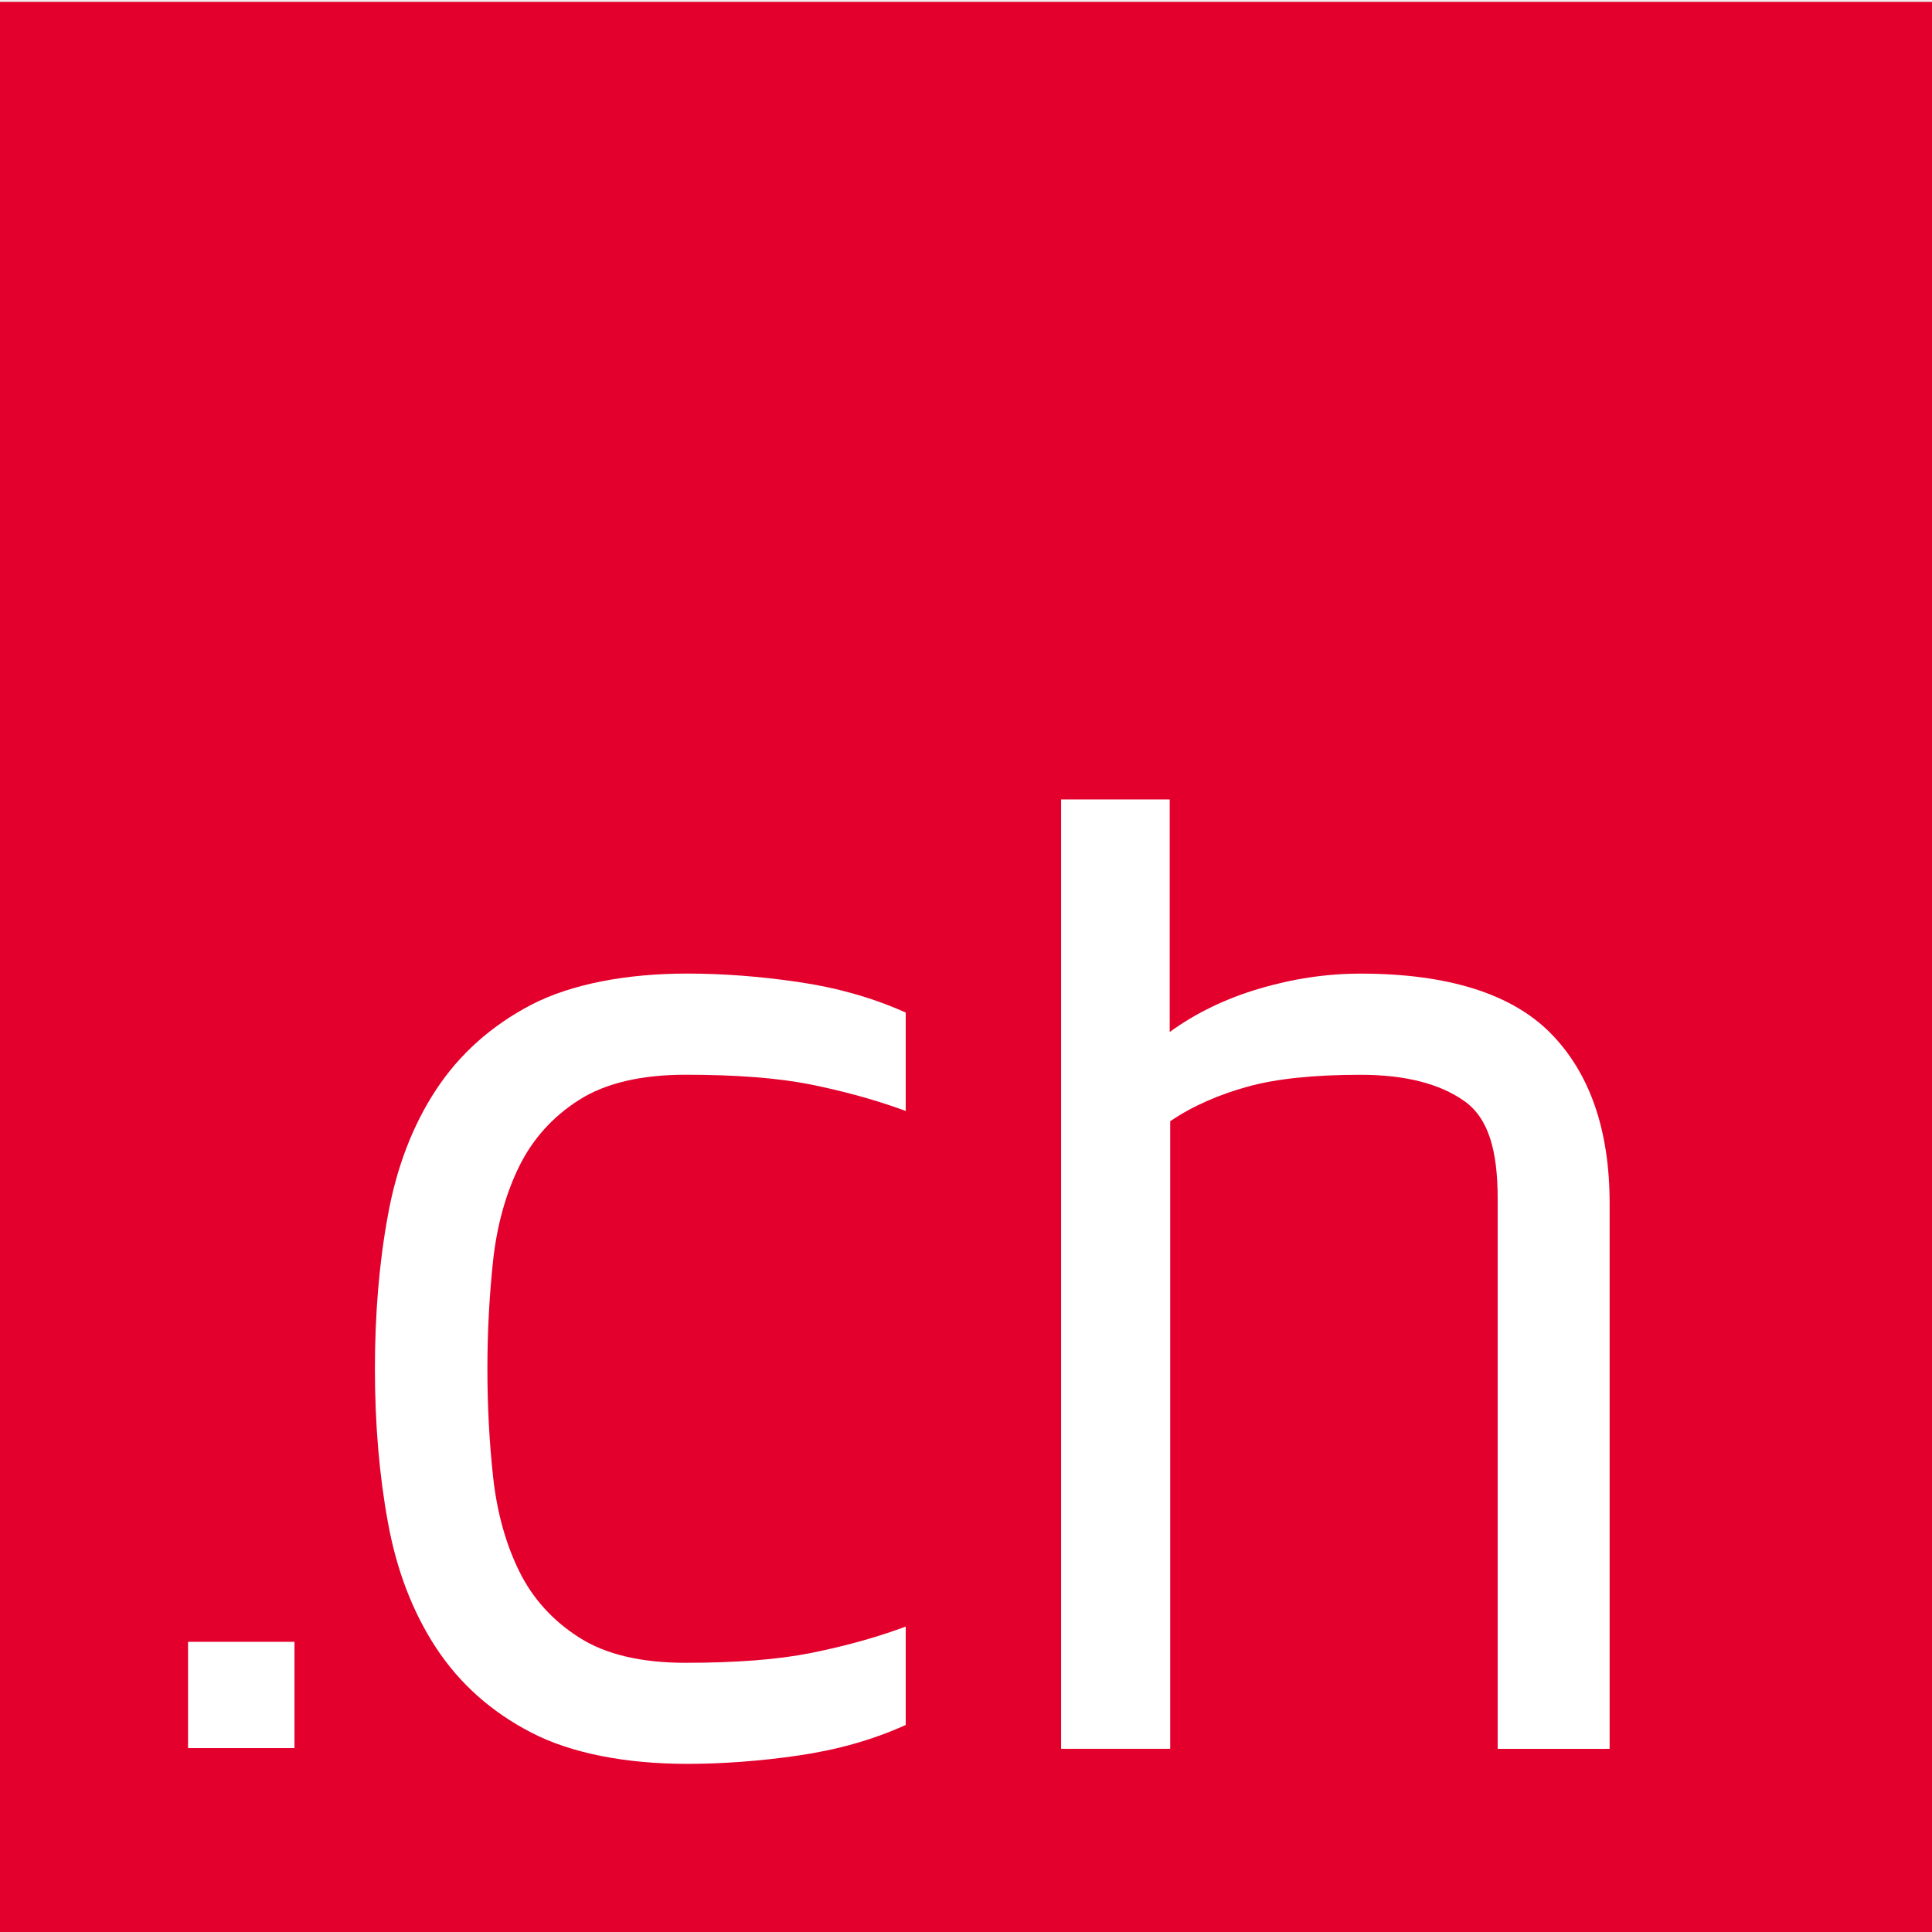
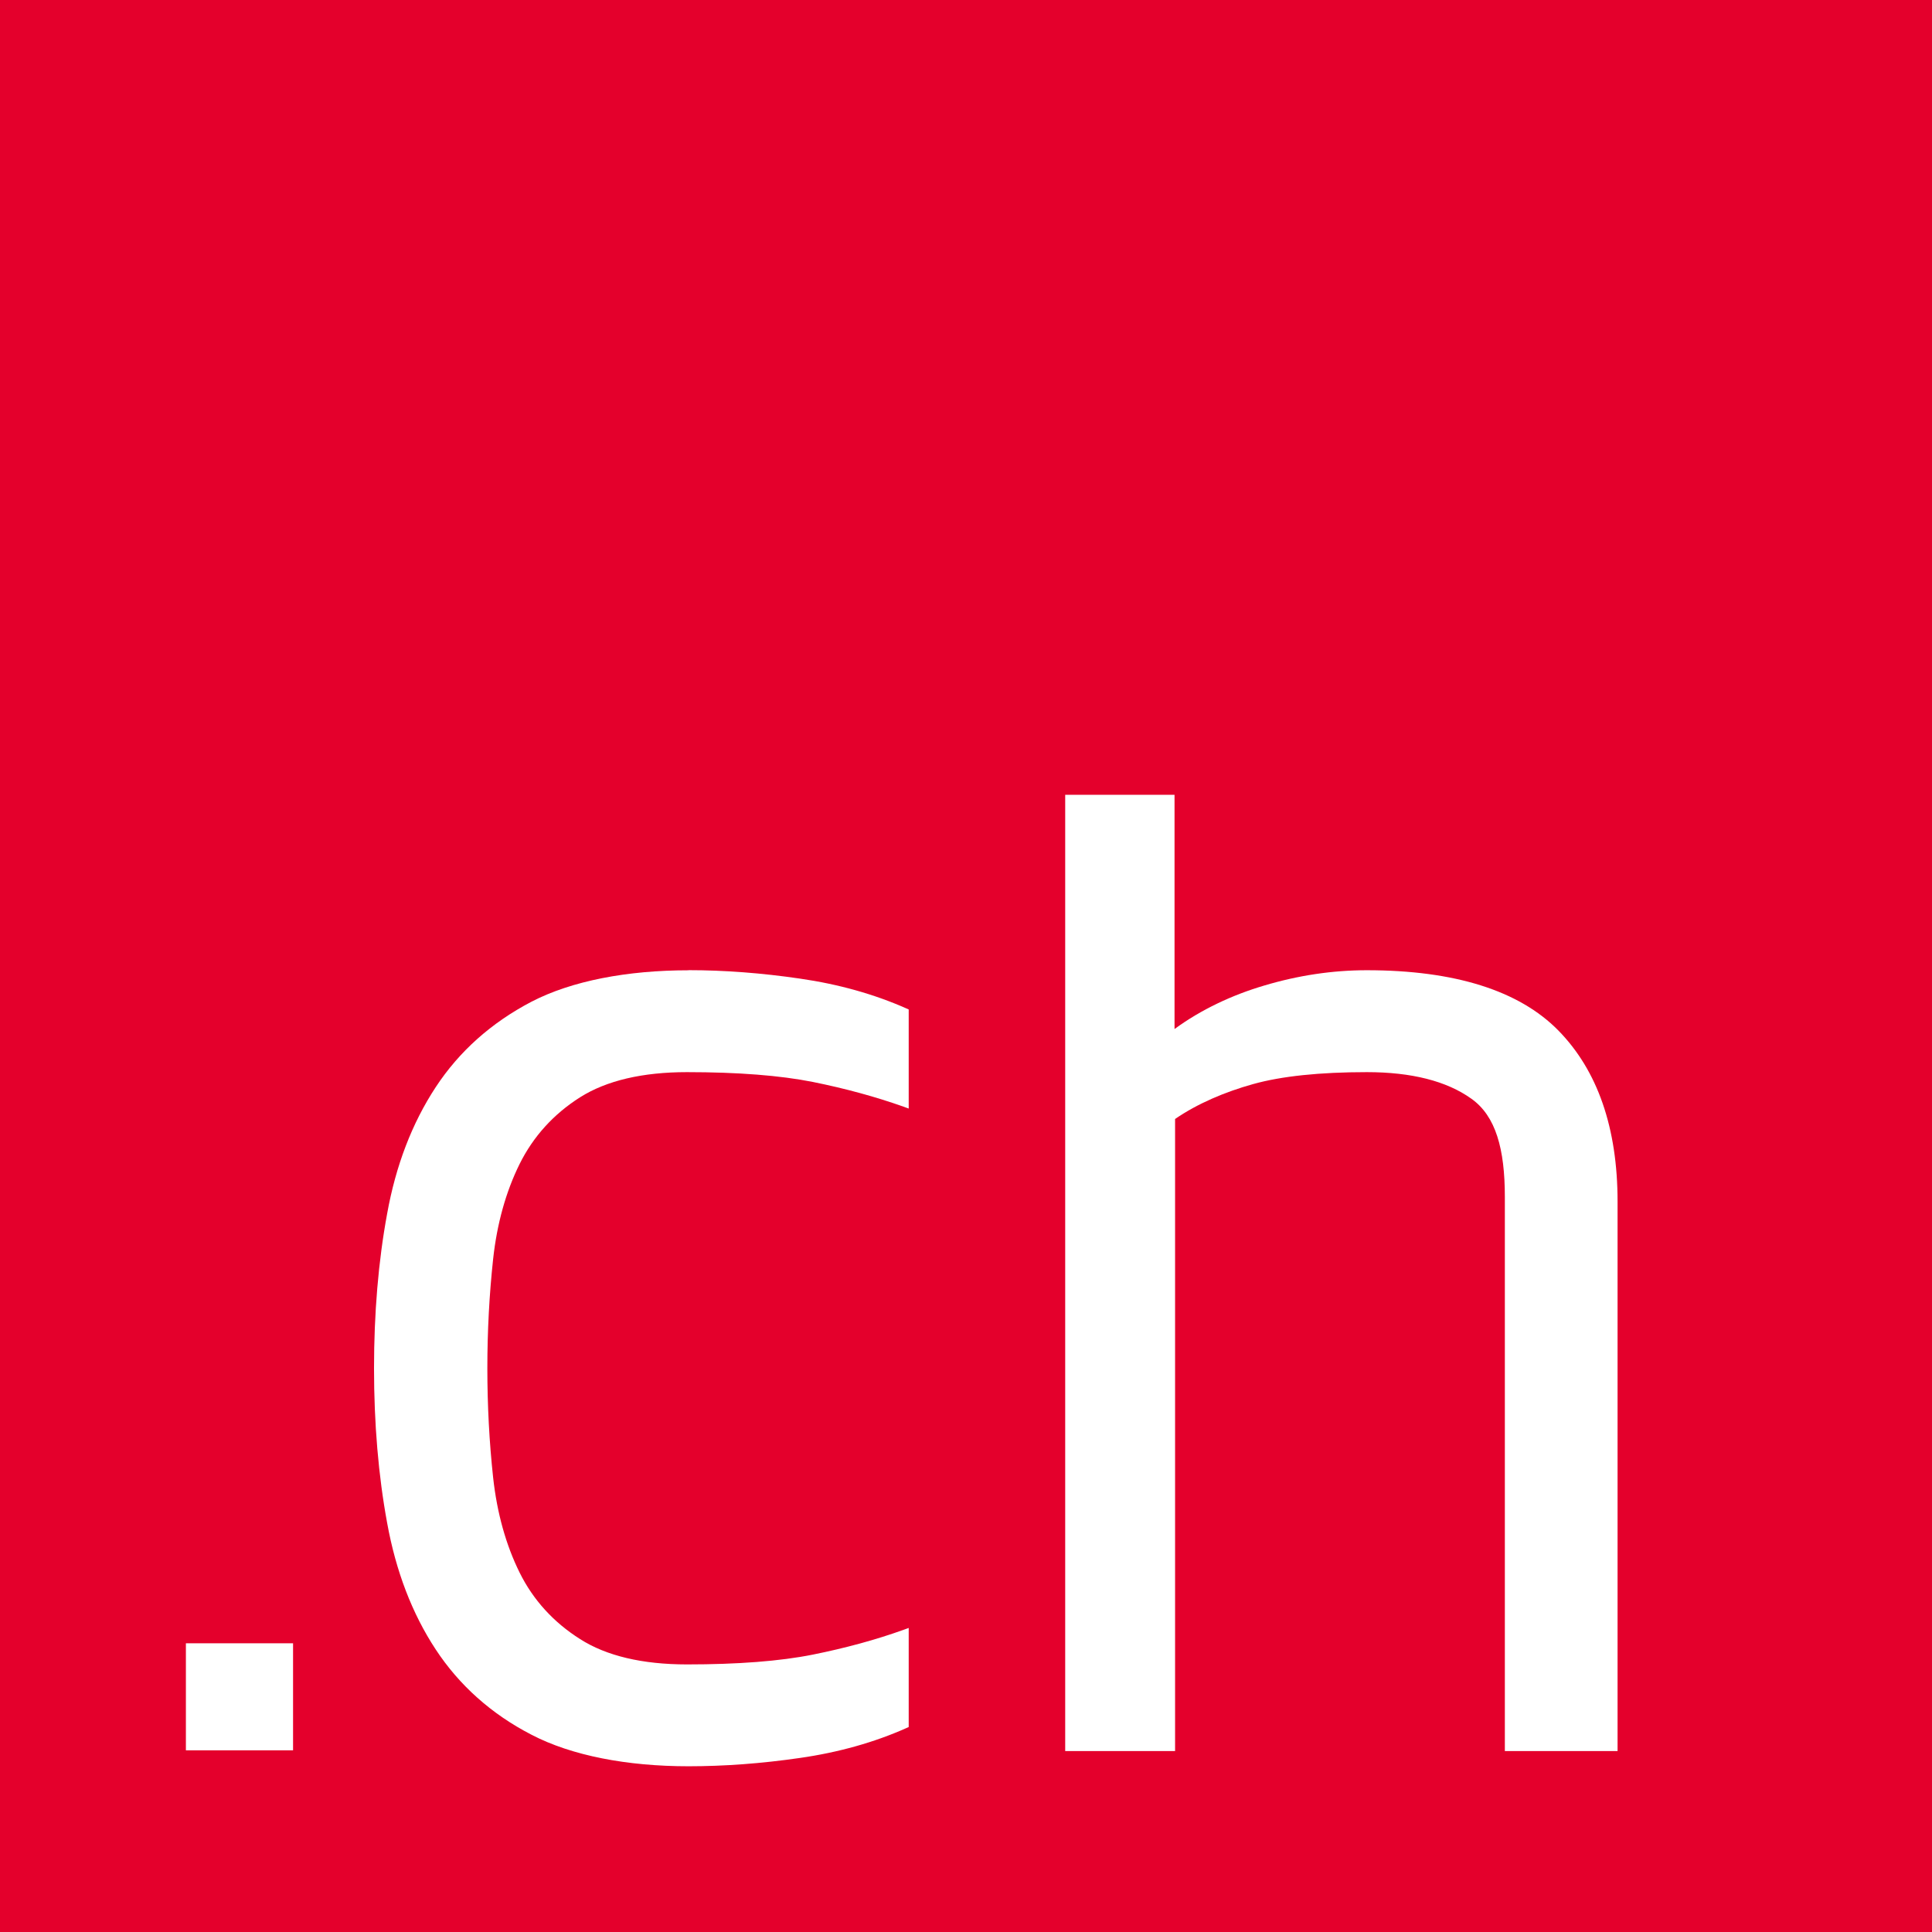
- <svg xmlns="http://www.w3.org/2000/svg" width="36" height="36" version="1.1" xml:space="preserve">
-   <path fill="#e4002c" d="m-0.562,36.636l36.601,0l0,-36.601l-36.601,0l0,36.601z" />
-   <path fill="white" d="m3.504,32.573l1.983,0l0,-1.98l-1.983,0l0,1.98z" />
-   <path fill="white" d="m12.804,18.141c-1.134,0 -2.162,0.196 -2.906,0.582c-0.742,0.388 -1.337,0.92 -1.772,1.582c-0.437,0.664 -0.738,1.451 -0.898,2.341c-0.163,0.882 -0.242,1.844 -0.242,2.858c0,1.019 0.08,1.98 0.242,2.86c0.16,0.89 0.462,1.677 0.898,2.341c0.437,0.665 1.031,1.196 1.772,1.578c0.742,0.388 1.77,0.584 2.906,0.584c0.656,0 1.35,-0.051 2.063,-0.154c0.715,-0.103 1.377,-0.289 1.968,-0.552l0.042,-0.019l0,-1.833l-0.093,0.034c-0.515,0.186 -1.082,0.34 -1.683,0.46c-0.603,0.12 -1.385,0.181 -2.327,0.181c-0.827,0 -1.491,-0.158 -1.976,-0.468c-0.491,-0.31 -0.869,-0.724 -1.12,-1.232c-0.253,-0.512 -0.417,-1.103 -0.489,-1.755c-0.072,-0.658 -0.107,-1.339 -0.107,-2.025c0,-0.683 0.036,-1.364 0.107,-2.023c0.072,-0.652 0.236,-1.242 0.489,-1.755c0.253,-0.51 0.628,-0.924 1.118,-1.234c0.49,-0.31 1.156,-0.466 1.978,-0.466c0.943,0 1.726,0.061 2.327,0.181c0.605,0.122 1.171,0.277 1.683,0.46l0.093,0.034l0,-1.833l-0.042,-0.019c-0.595,-0.263 -1.255,-0.449 -1.968,-0.552c-0.708,-0.104 -1.402,-0.156 -2.063,-0.156" />
-   <path fill="white" d="m19.772,14.895l0,17.691l2.033,0l0,-11.693c0.417,-0.287 0.926,-0.502 1.443,-0.645c0.527,-0.147 1.236,-0.221 2.105,-0.221c0.825,0 1.477,0.165 1.934,0.491c0.454,0.321 0.62,0.932 0.62,1.816l0,10.253l2.086,0l0,-10.166c0,-1.363 -0.369,-2.426 -1.097,-3.166c-0.726,-0.738 -1.919,-1.113 -3.544,-1.113c-0.631,0 -1.269,0.095 -1.902,0.285c-0.586,0.173 -1.162,0.443 -1.654,0.803l0,-4.334l-2.025,0" />
+ <svg xmlns="http://www.w3.org/2000/svg" width="32" height="32">
+   <path class="svg-grey" d="m-0.562,32.629l32.768,0l0,-32.768l-32.768,0l0,32.768z" fill="#e4002c" />
+   <path d="m3.079,28.991l1.775,0l0,-1.773l-1.775,0l0,1.773z" fill="white" />
+   <path d="m11.404,16.071c-1.016,0 -1.935,0.175 -2.602,0.521c-0.665,0.348 -1.197,0.823 -1.586,1.416c-0.391,0.595 -0.661,1.299 -0.804,2.096c-0.146,0.789 -0.217,1.651 -0.217,2.559c0,0.912 0.072,1.773 0.217,2.56c0.144,0.797 0.413,1.502 0.804,2.096c0.391,0.595 0.923,1.071 1.586,1.413c0.665,0.347 1.585,0.523 2.602,0.523c0.587,0 1.208,-0.045 1.847,-0.138c0.64,-0.092 1.233,-0.259 1.762,-0.495l0.038,-0.017l0,-1.641l-0.083,0.03c-0.461,0.166 -0.969,0.304 -1.507,0.412c-0.54,0.108 -1.24,0.162 -2.083,0.162c-0.74,0 -1.335,-0.142 -1.769,-0.419c-0.44,-0.278 -0.778,-0.648 -1.003,-1.103c-0.227,-0.459 -0.374,-0.988 -0.438,-1.571c-0.064,-0.589 -0.096,-1.199 -0.096,-1.813c0,-0.612 0.032,-1.221 0.096,-1.811c0.064,-0.584 0.211,-1.112 0.438,-1.571c0.227,-0.457 0.563,-0.827 1.001,-1.105c0.438,-0.277 1.035,-0.417 1.771,-0.417c0.844,0 1.545,0.055 2.083,0.162c0.542,0.109 1.048,0.248 1.507,0.411l0.083,0.03l0,-1.641l-0.038,-0.017c-0.533,-0.236 -1.123,-0.402 -1.762,-0.494c-0.634,-0.093 -1.255,-0.14 -1.847,-0.14" fill="white" />
+   <path d="m17.643,13.164l0,15.839l1.82,0l0,-10.469c0.374,-0.257 0.829,-0.449 1.292,-0.578c0.472,-0.132 1.106,-0.198 1.884,-0.198c0.739,0 1.322,0.147 1.731,0.44c0.406,0.287 0.555,0.835 0.555,1.626l0,9.179l1.867,0l0,-9.101c0,-1.22 -0.331,-2.172 -0.982,-2.835c-0.65,-0.661 -1.718,-0.997 -3.172,-0.997c-0.565,0 -1.136,0.085 -1.703,0.255c-0.525,0.155 -1.041,0.396 -1.481,0.719l0,-3.88l-1.813,0" fill="white" />
</svg>
